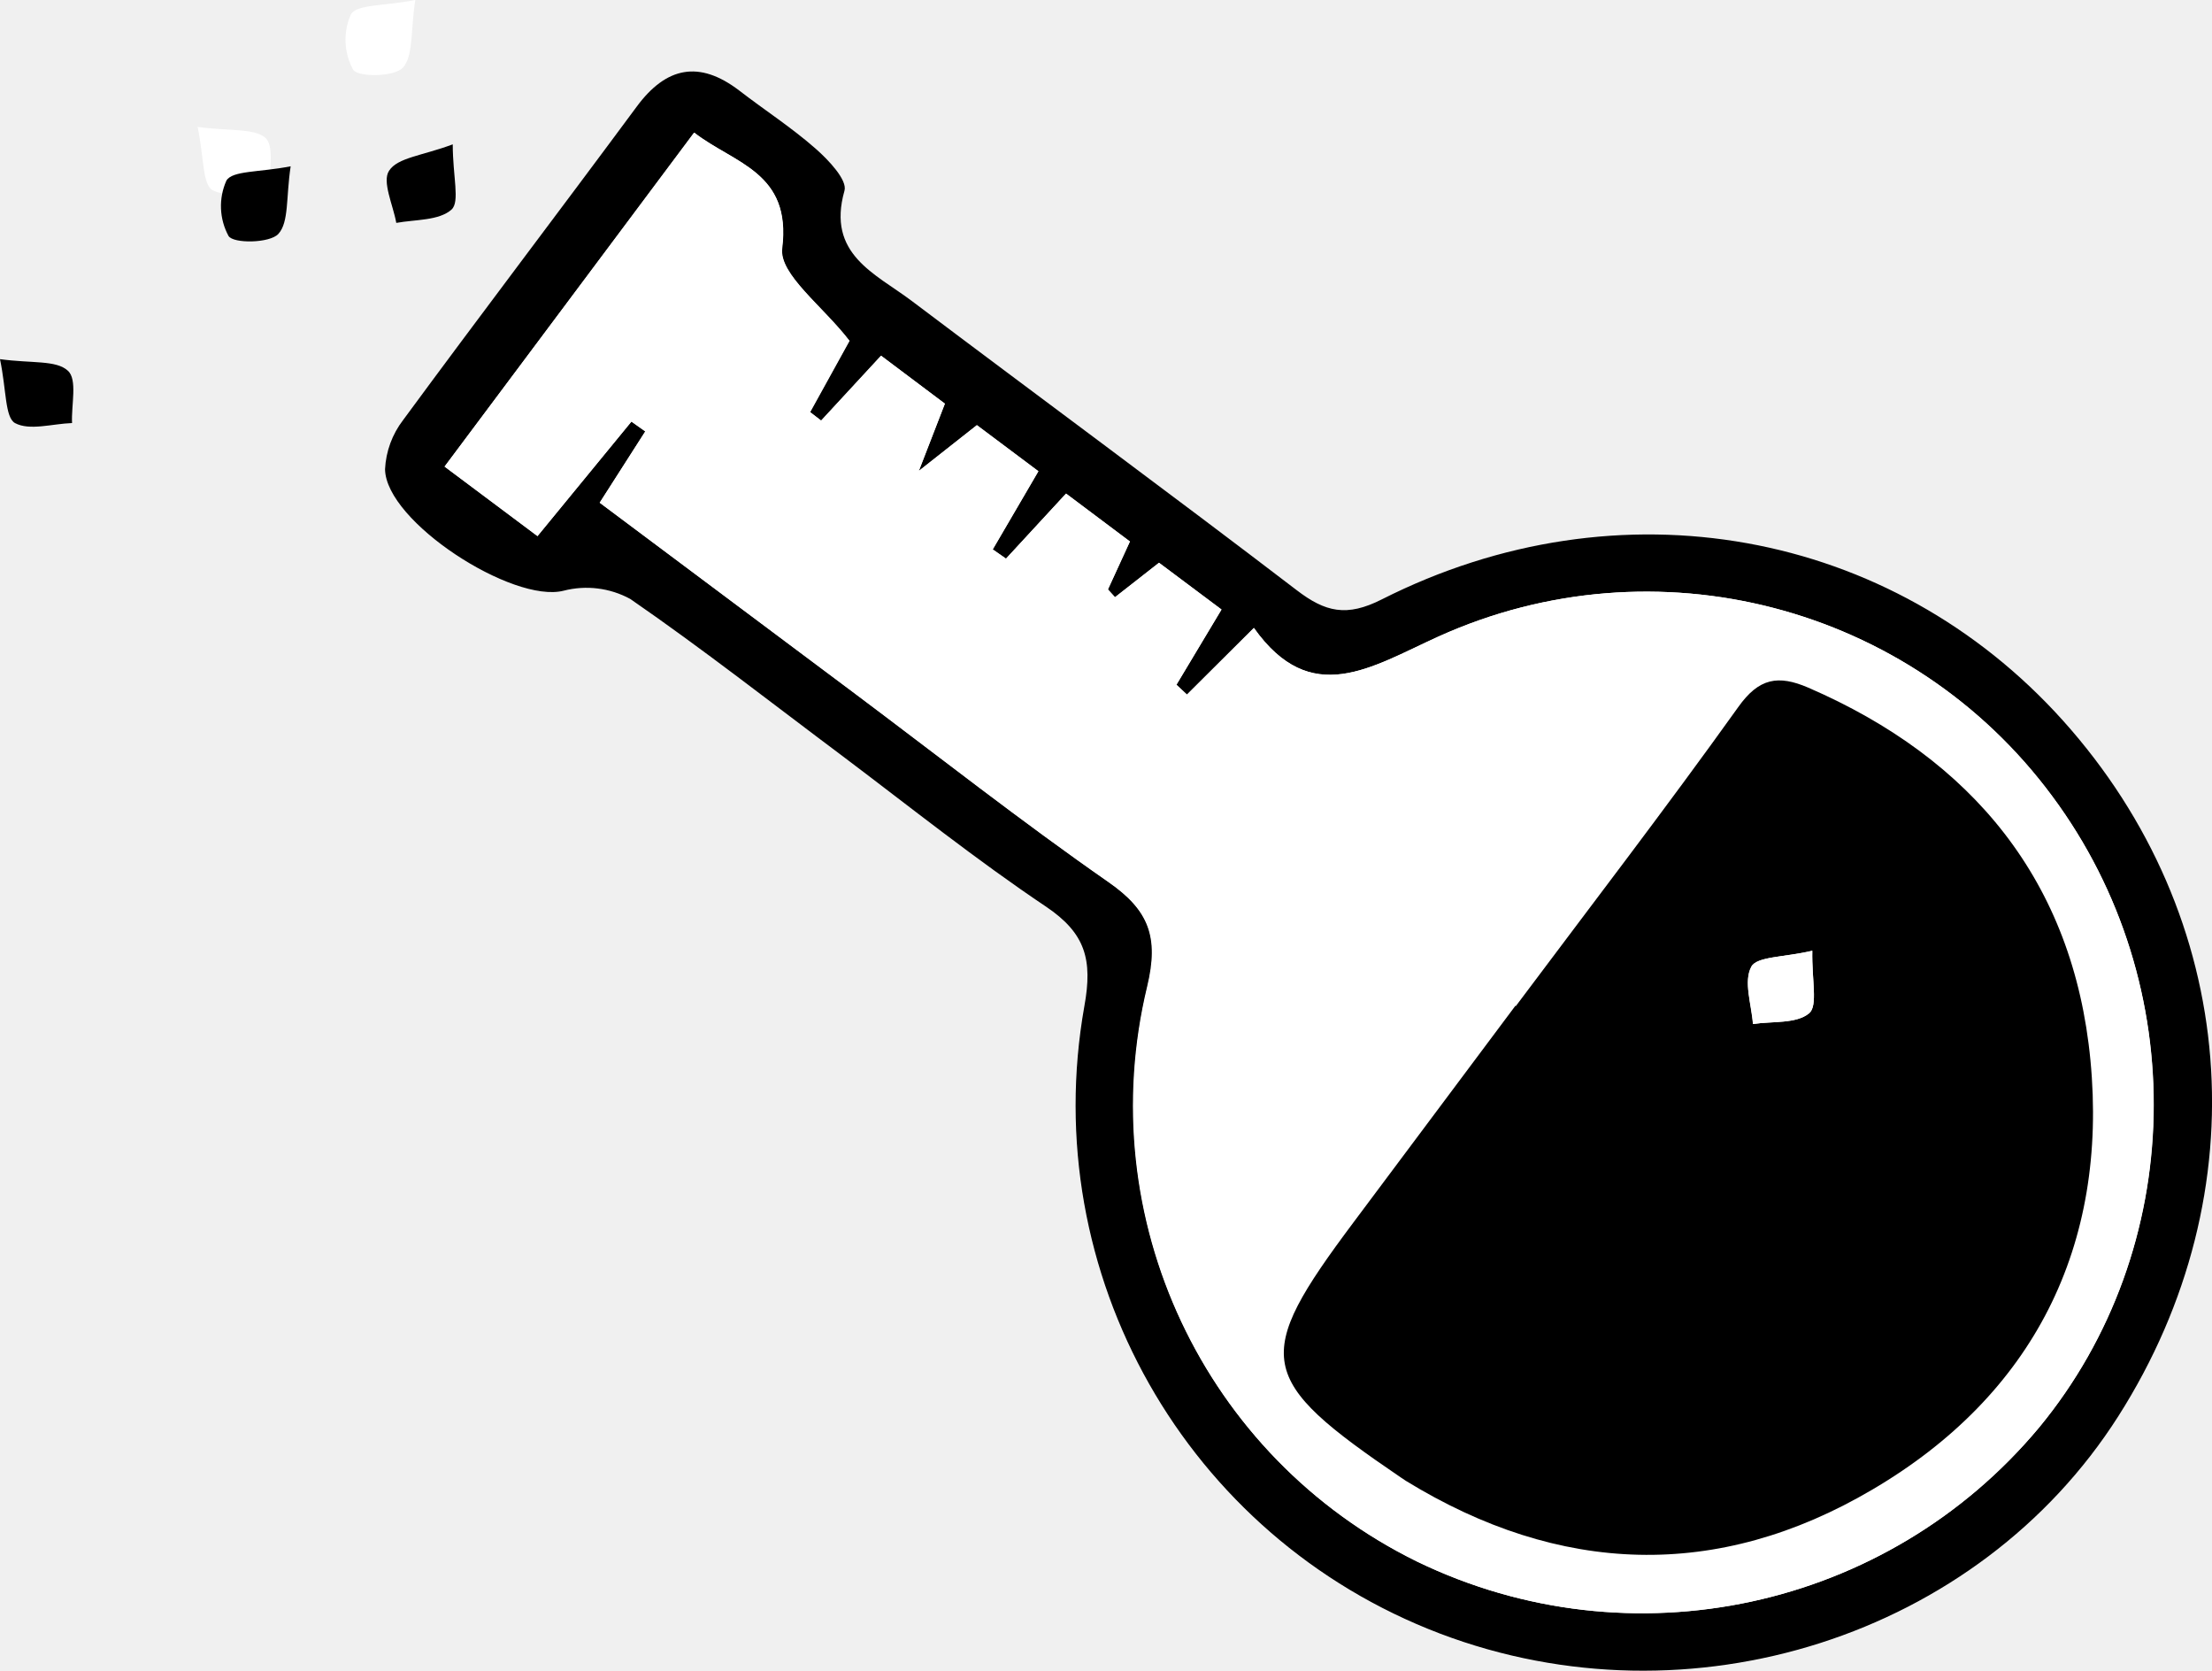
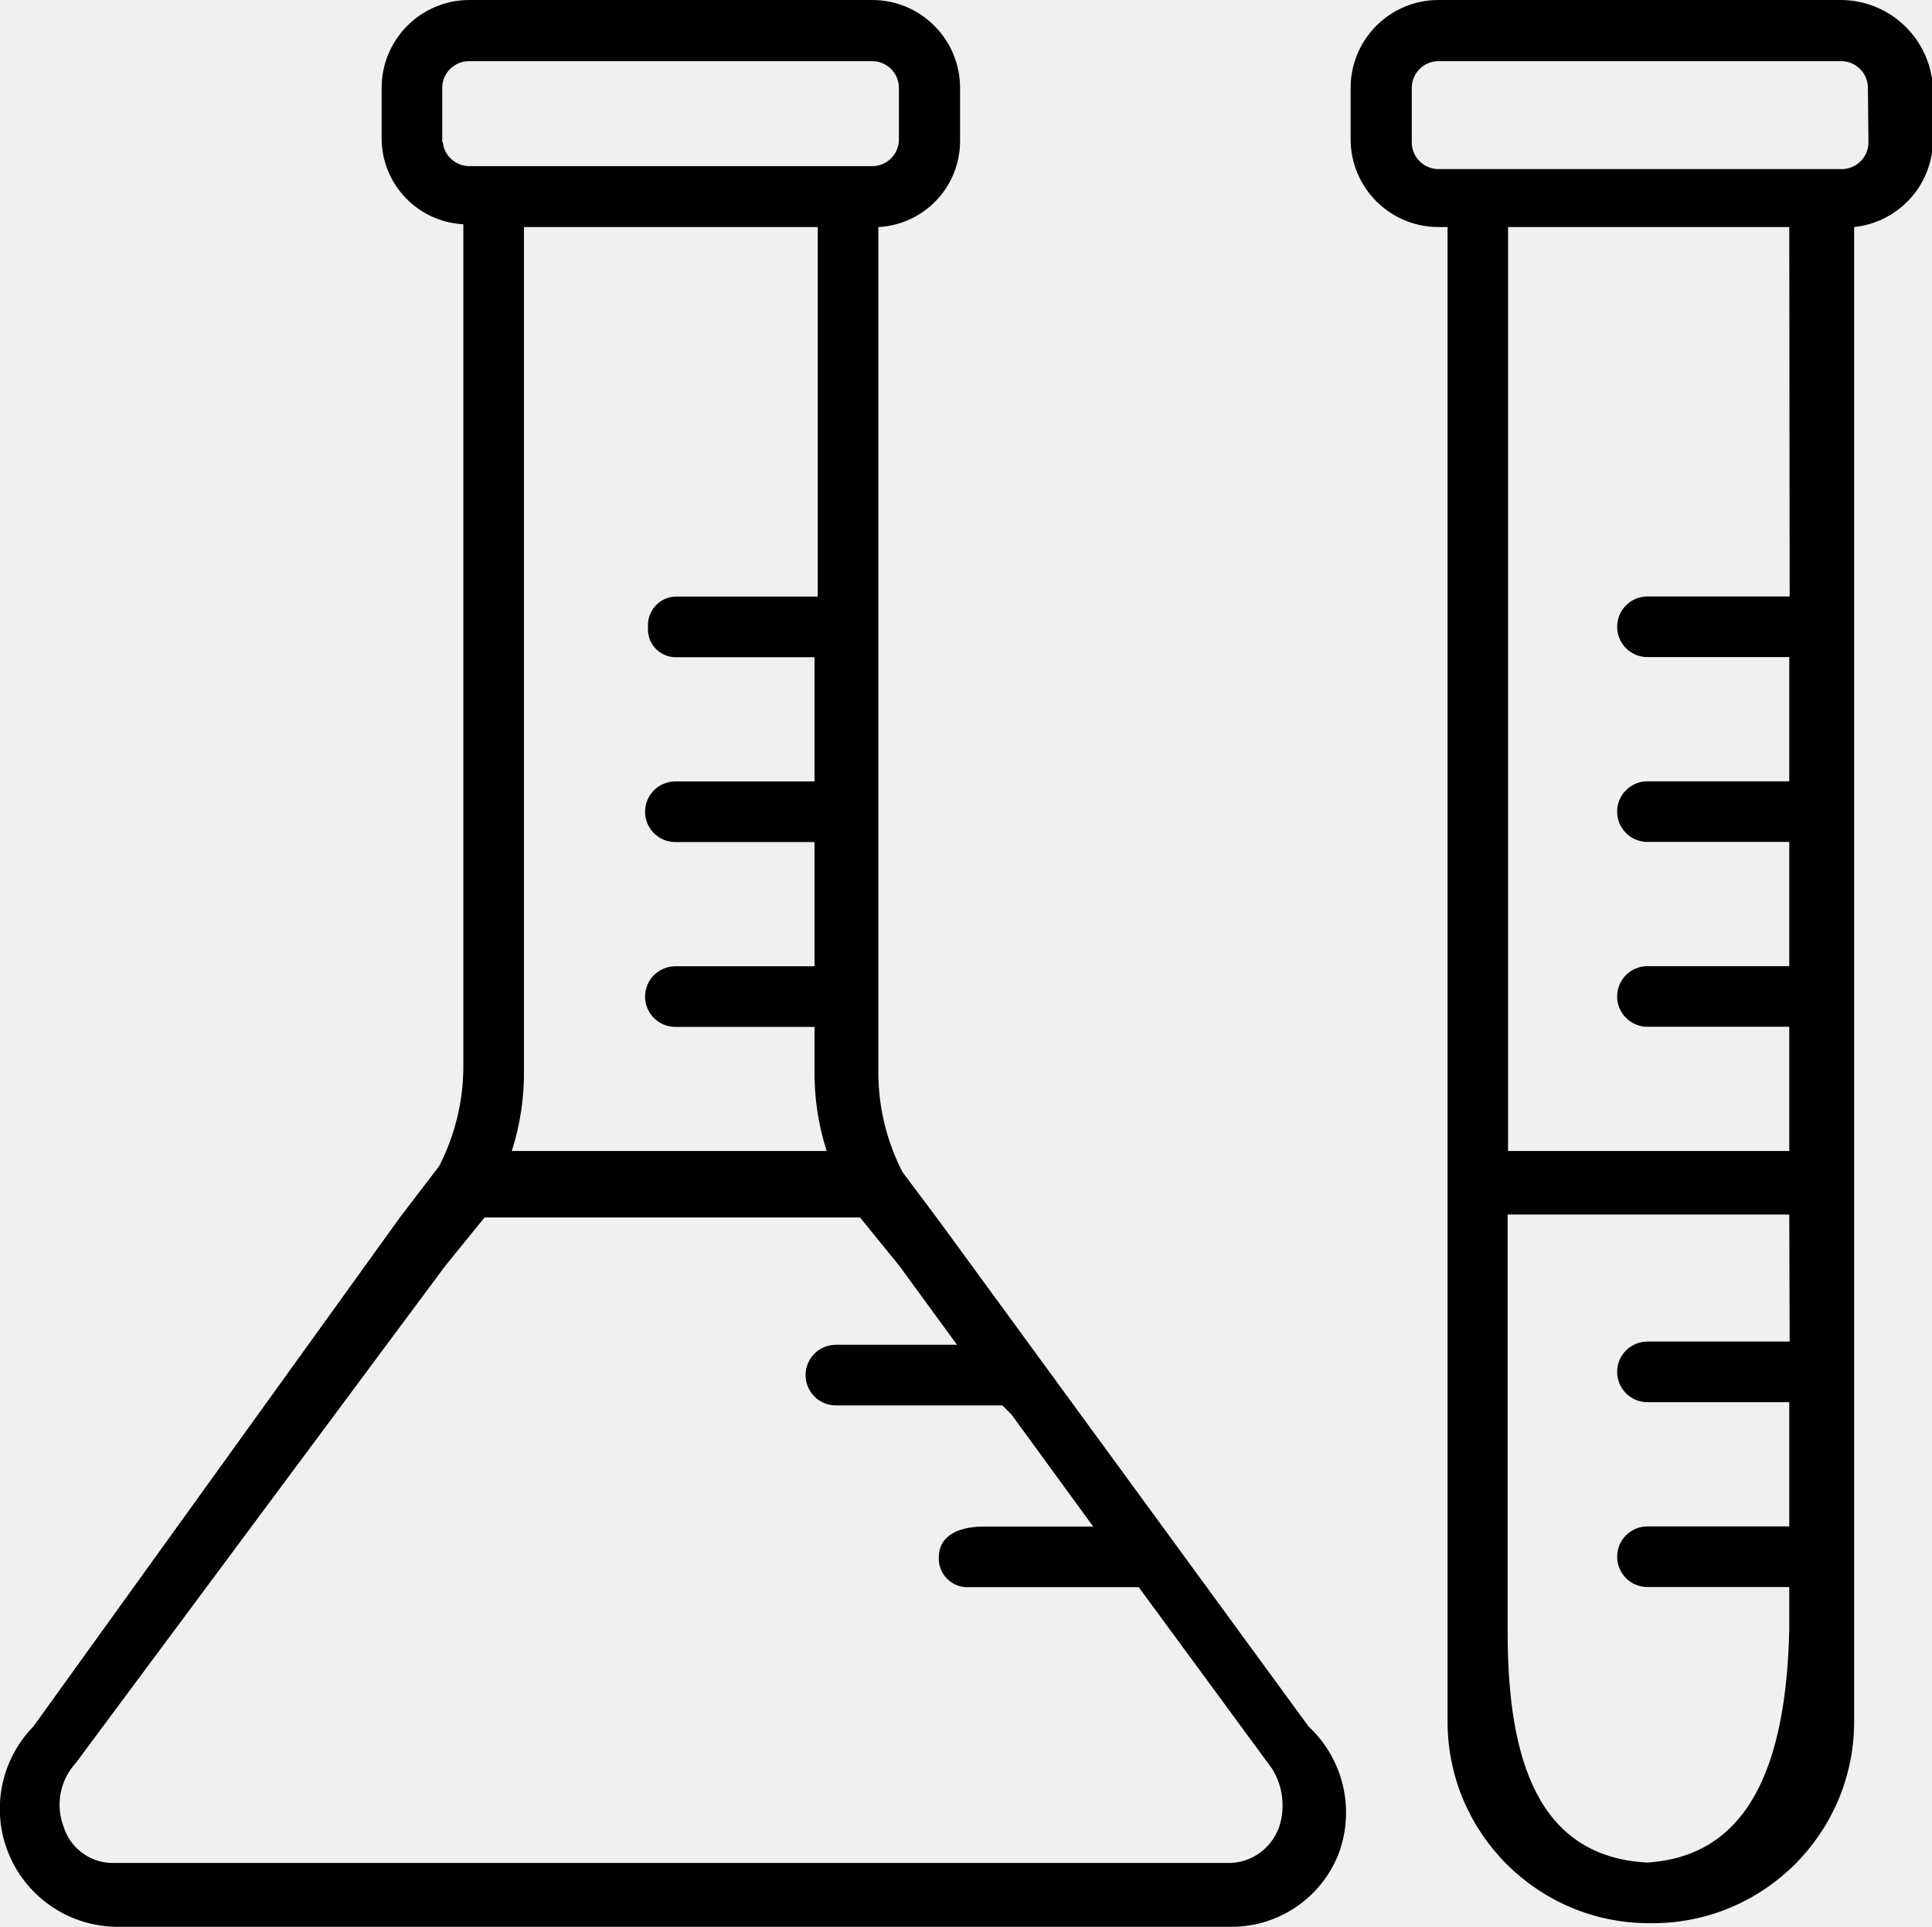
- <svg xmlns="http://www.w3.org/2000/svg" viewBox="0 0 224.74 169.71">
-   <defs>
-     <style>.cls-1{fill:#fff;}</style>
-   </defs>
+ <svg xmlns="http://www.w3.org/2000/svg" viewBox="0 0 144.69 144.23">
  <g id="Layer_2" data-name="Layer 2">
    <g id="Layer_1-2" data-name="Layer 1">
-       <g id="test">
-         <path class="cls-1" d="M85.66,76.84c6.85,5.13,13.53,10.5,20.62,15.28,4,2.69,4.74,5.37,3.88,10.1a57.43,57.43,0,0,0,36.12,63.72c25.41,9.65,54.7.27,68.93-22.07,14.51-22.79,12.29-50.72-5.62-70.66-17.47-19.45-45.1-24.5-69.21-12.31-3.57,1.8-5.73,1.28-8.65-.94-12.95-9.9-26.07-19.57-39.1-29.37-3.7-2.79-8.68-4.73-6.84-11.2.31-1.08-1.62-3.12-2.92-4.26C80.44,13,77.7,11.17,75.1,9.19c-4.05-3.09-7.41-2.42-10.41,1.64C56.81,21.48,48.8,32,41,42.7a8.92,8.92,0,0,0-1.84,5C39.2,53,52.1,61.31,57.26,60a9.3,9.3,0,0,1,6.77.85C71.42,65.93,78.48,71.47,85.66,76.84Zm-65.59-64c.66,3.19.5,5.9,1.52,6.47,1.48.82,3.82.09,5.8,0-.08-1.84.53-4.44-.43-5.32C25.77,13,23.28,13.33,20.06,12.89ZM46,14.66C42.9,15.82,40.39,16,39.5,17.34c-.74,1.1.41,3.48.73,5.3,1.93-.39,4.35-.22,5.61-1.35C46.72,20.51,46,17.94,46,14.66ZM42.19,0c-3.2.63-5.93.42-6.54,1.46a6.35,6.35,0,0,0,.23,5.62c.5.78,4.19.74,5.06-.21C42,5.68,41.71,3.19,42.19,0Z" />
-         <path d="M85.66,76.84c-7.18-5.37-14.24-10.91-21.62-16A9.3,9.3,0,0,0,57.26,60C52.1,61.31,39.2,53,39.12,47.66a8.92,8.92,0,0,1,1.84-5C48.8,32,56.81,21.48,64.69,10.83c3-4.06,6.36-4.73,10.41-1.64,2.59,2,5.34,3.77,7.78,5.92,1.3,1.14,3.23,3.18,2.92,4.26-1.84,6.47,3.14,8.41,6.84,11.2,13,9.8,26.15,19.47,39.1,29.37,2.91,2.23,5.08,2.75,8.65.94,24.11-12.19,51.73-7.14,69.21,12.31,17.91,19.94,20.13,47.87,5.62,70.66-14.23,22.34-43.52,31.72-68.93,22.07a57.43,57.43,0,0,1-36.12-63.72c.86-4.73.11-7.41-3.88-10.1C99.19,87.34,92.51,82,85.66,76.84ZM60.93,51.06,86.61,70.27c8.65,6.47,17.15,13.16,26,19.32,4.13,2.87,5.15,5.59,3.94,10.62A51.58,51.58,0,0,0,144,158.62,52.51,52.51,0,0,0,207.16,145c15-18.19,15.58-44.95,1.35-64.12a51.29,51.29,0,0,0-62.38-16.22c-6.88,3.13-12.93,7.29-18.74-.88l-6.8,6.77-1.07-1,4.58-7.64-6.35-4.75-4.47,3.5-.72-.79L114.8,55l-6.5-4.86-6.1,6.61-1.35-.94,4.64-7.94-6.25-4.68-5.9,4.65L96,41,89.5,36.13l-6.09,6.59-1.13-.87,4-7.24c-2.7-3.51-7.17-6.75-6.84-9.4,1-7.74-4.85-8.58-8.93-11.74L45.17,47.39l9.44,7.06L64.16,42.8l1.41,1Z" />
-         <path d="M0,36.48c3.22.44,5.71.08,6.89,1.17,1,.88.34,3.48.43,5.32-2,.07-4.32.8-5.8,0C.5,42.38.66,39.66,0,36.48Z" />
-         <path d="M46,14.66c0,3.28.75,5.85-.13,6.63-1.26,1.13-3.68,1-5.61,1.35-.32-1.81-1.47-4.2-.73-5.3C40.39,16,42.9,15.82,46,14.66Z" />
-         <path d="M29.53,16.89c-.48,3.19-.16,5.68-1.25,6.87-.87.95-4.57,1-5.06.21A6.35,6.35,0,0,1,23,18.35C23.6,17.31,26.32,17.52,29.53,16.89Z" />
-         <path class="cls-1" d="M60.93,51.06l4.63-7.23-1.41-1L54.61,54.45l-9.44-7.06L70.55,13.48c4.08,3.16,9.89,4,8.93,11.74-.33,2.64,4.14,5.88,6.84,9.4l-4,7.24,1.13.87,6.09-6.59L96,41l-2.64,6.83,5.9-4.65,6.25,4.68-4.64,7.94,1.35.94,6.1-6.61L114.8,55l-2.23,4.87.72.79,4.47-3.5,6.35,4.75-4.58,7.64,1.07,1,6.8-6.77c5.8,8.17,11.86,4,18.74.88a51.29,51.29,0,0,1,62.38,16.22c14.23,19.17,13.67,45.93-1.35,64.12A52.51,52.51,0,0,1,144,158.62a51.58,51.58,0,0,1-27.4-58.41c1.21-5,.19-7.75-3.94-10.62-8.87-6.16-17.37-12.85-26-19.32ZM154,102.2l0,0-16.45,22c-10.31,13.78-9.92,15.91,4.81,25.92l.51.34c15.61,9.59,31.67,10.14,47.37.9,16.41-9.66,24-24.74,22.18-43.62-1.74-18.15-12-30.63-28.68-37.85-3-1.31-5-1-7.12,2C169.27,82.1,161.58,92.11,154,102.2Z" />
-         <path d="M154,102.2c7.56-10.1,15.25-20.1,22.59-30.36,2.12-3,4.09-3.3,7.12-2,16.71,7.23,26.94,19.71,28.68,37.85,1.81,18.87-5.78,34-22.18,43.62-15.7,9.24-31.76,8.68-47.37-.9l-.51-.34c-14.72-10-15.12-12.14-4.81-25.92l16.45-22Zm30.11-5.63c-2.89.67-5.63.57-6.18,1.62-.79,1.49,0,3.84.17,5.82,2-.3,4.4,0,5.7-1.09C184.72,102.16,184.07,99.53,184.13,96.57Z" />
-         <path class="cls-1" d="M184.13,96.57c-.07,3,.59,5.59-.32,6.35-1.3,1.08-3.74.79-5.7,1.09-.13-2-1-4.32-.17-5.82C178.5,97.14,181.25,97.25,184.13,96.57Z" />
-       </g>
+       <path d="M139.93,10.66a2,2,0,0,1-2,2H107.73a2,2,0,0,1-2-2V6.58a2,2,0,0,1,2-2h30.16a2,2,0,0,1,2,2Zm-5.9,34H123.38a2.27,2.27,0,0,0,0,4.54H134v9.3H123.38a2.27,2.27,0,0,0,0,4.54H134v9.3H123.38a2.27,2.27,0,0,0,0,4.54H134v9.3H112.94V17H134Zm0,55.79H123.38a2.27,2.27,0,0,0,0,4.54H134v9.3H123.38a2.27,2.27,0,0,0,0,4.54H134V122c-.23,10.43-3.17,17-10.66,17.46-8.16-.45-10.43-7.71-10.43-17.24V90.94H134ZM137.89,0H107.73a6.58,6.58,0,0,0-6.58,6.58v3.86A6.58,6.58,0,0,0,107.73,17h.68V129a15.1,15.1,0,0,0,15,15h.45a15.1,15.1,0,0,0,15-15V17a6.59,6.59,0,0,0,5.9-6.35V6.58A6.93,6.93,0,0,0,137.89,0Z" />
+       <path d="M95.71,137a4,4,0,0,1-3.86,2.49H8.62a3.87,3.87,0,0,1-3.86-2.72A4.63,4.63,0,0,1,5.68,132L33.34,94.79l2.95-3.63H64.41l2.95,3.63,4.31,5.9H62.6a2.27,2.27,0,0,0,0,4.54H75.07l.68.68,6.12,8.39H73.71c-2.27,0-3.4.91-3.4,2.27a2.14,2.14,0,0,0,2.27,2.27h12.7l10,13.61a5.2,5.2,0,0,1,.45,4.54ZM50.58,49.21H61v9.3H50.58a2.27,2.27,0,1,0,0,4.54H61v9.3H50.58a2.27,2.27,0,1,0,0,4.54H61v3.17a19.1,19.1,0,0,0,.91,6.12H38.33a19.1,19.1,0,0,0,.91-6.12V17h22V44.67H50.8a2.14,2.14,0,0,0-2.27,2.27,2.09,2.09,0,0,0,2,2.27ZM33.12,10.66V6.58a2,2,0,0,1,2-2H65.32a2,2,0,0,1,2,2v3.86a2,2,0,0,1-2,2H35.16a2,2,0,0,1-2-1.81ZM98,129.27,70.31,91.39l-2.72-3.63a16.36,16.36,0,0,1-1.81-7.26V17a6.45,6.45,0,0,0,6.12-6.35V6.58A6.58,6.58,0,0,0,65.32,0H35.16a6.58,6.58,0,0,0-6.58,6.58v3.86a6.45,6.45,0,0,0,6.12,6.35V80.05a16.36,16.36,0,0,1-1.81,7.26l-2.95,3.86L2.5,129.27a8.83,8.83,0,0,0,6.35,15H92.08a8.62,8.62,0,0,0,8.16-5.44A8.81,8.81,0,0,0,98,129.27Z" />
    </g>
  </g>
</svg>
